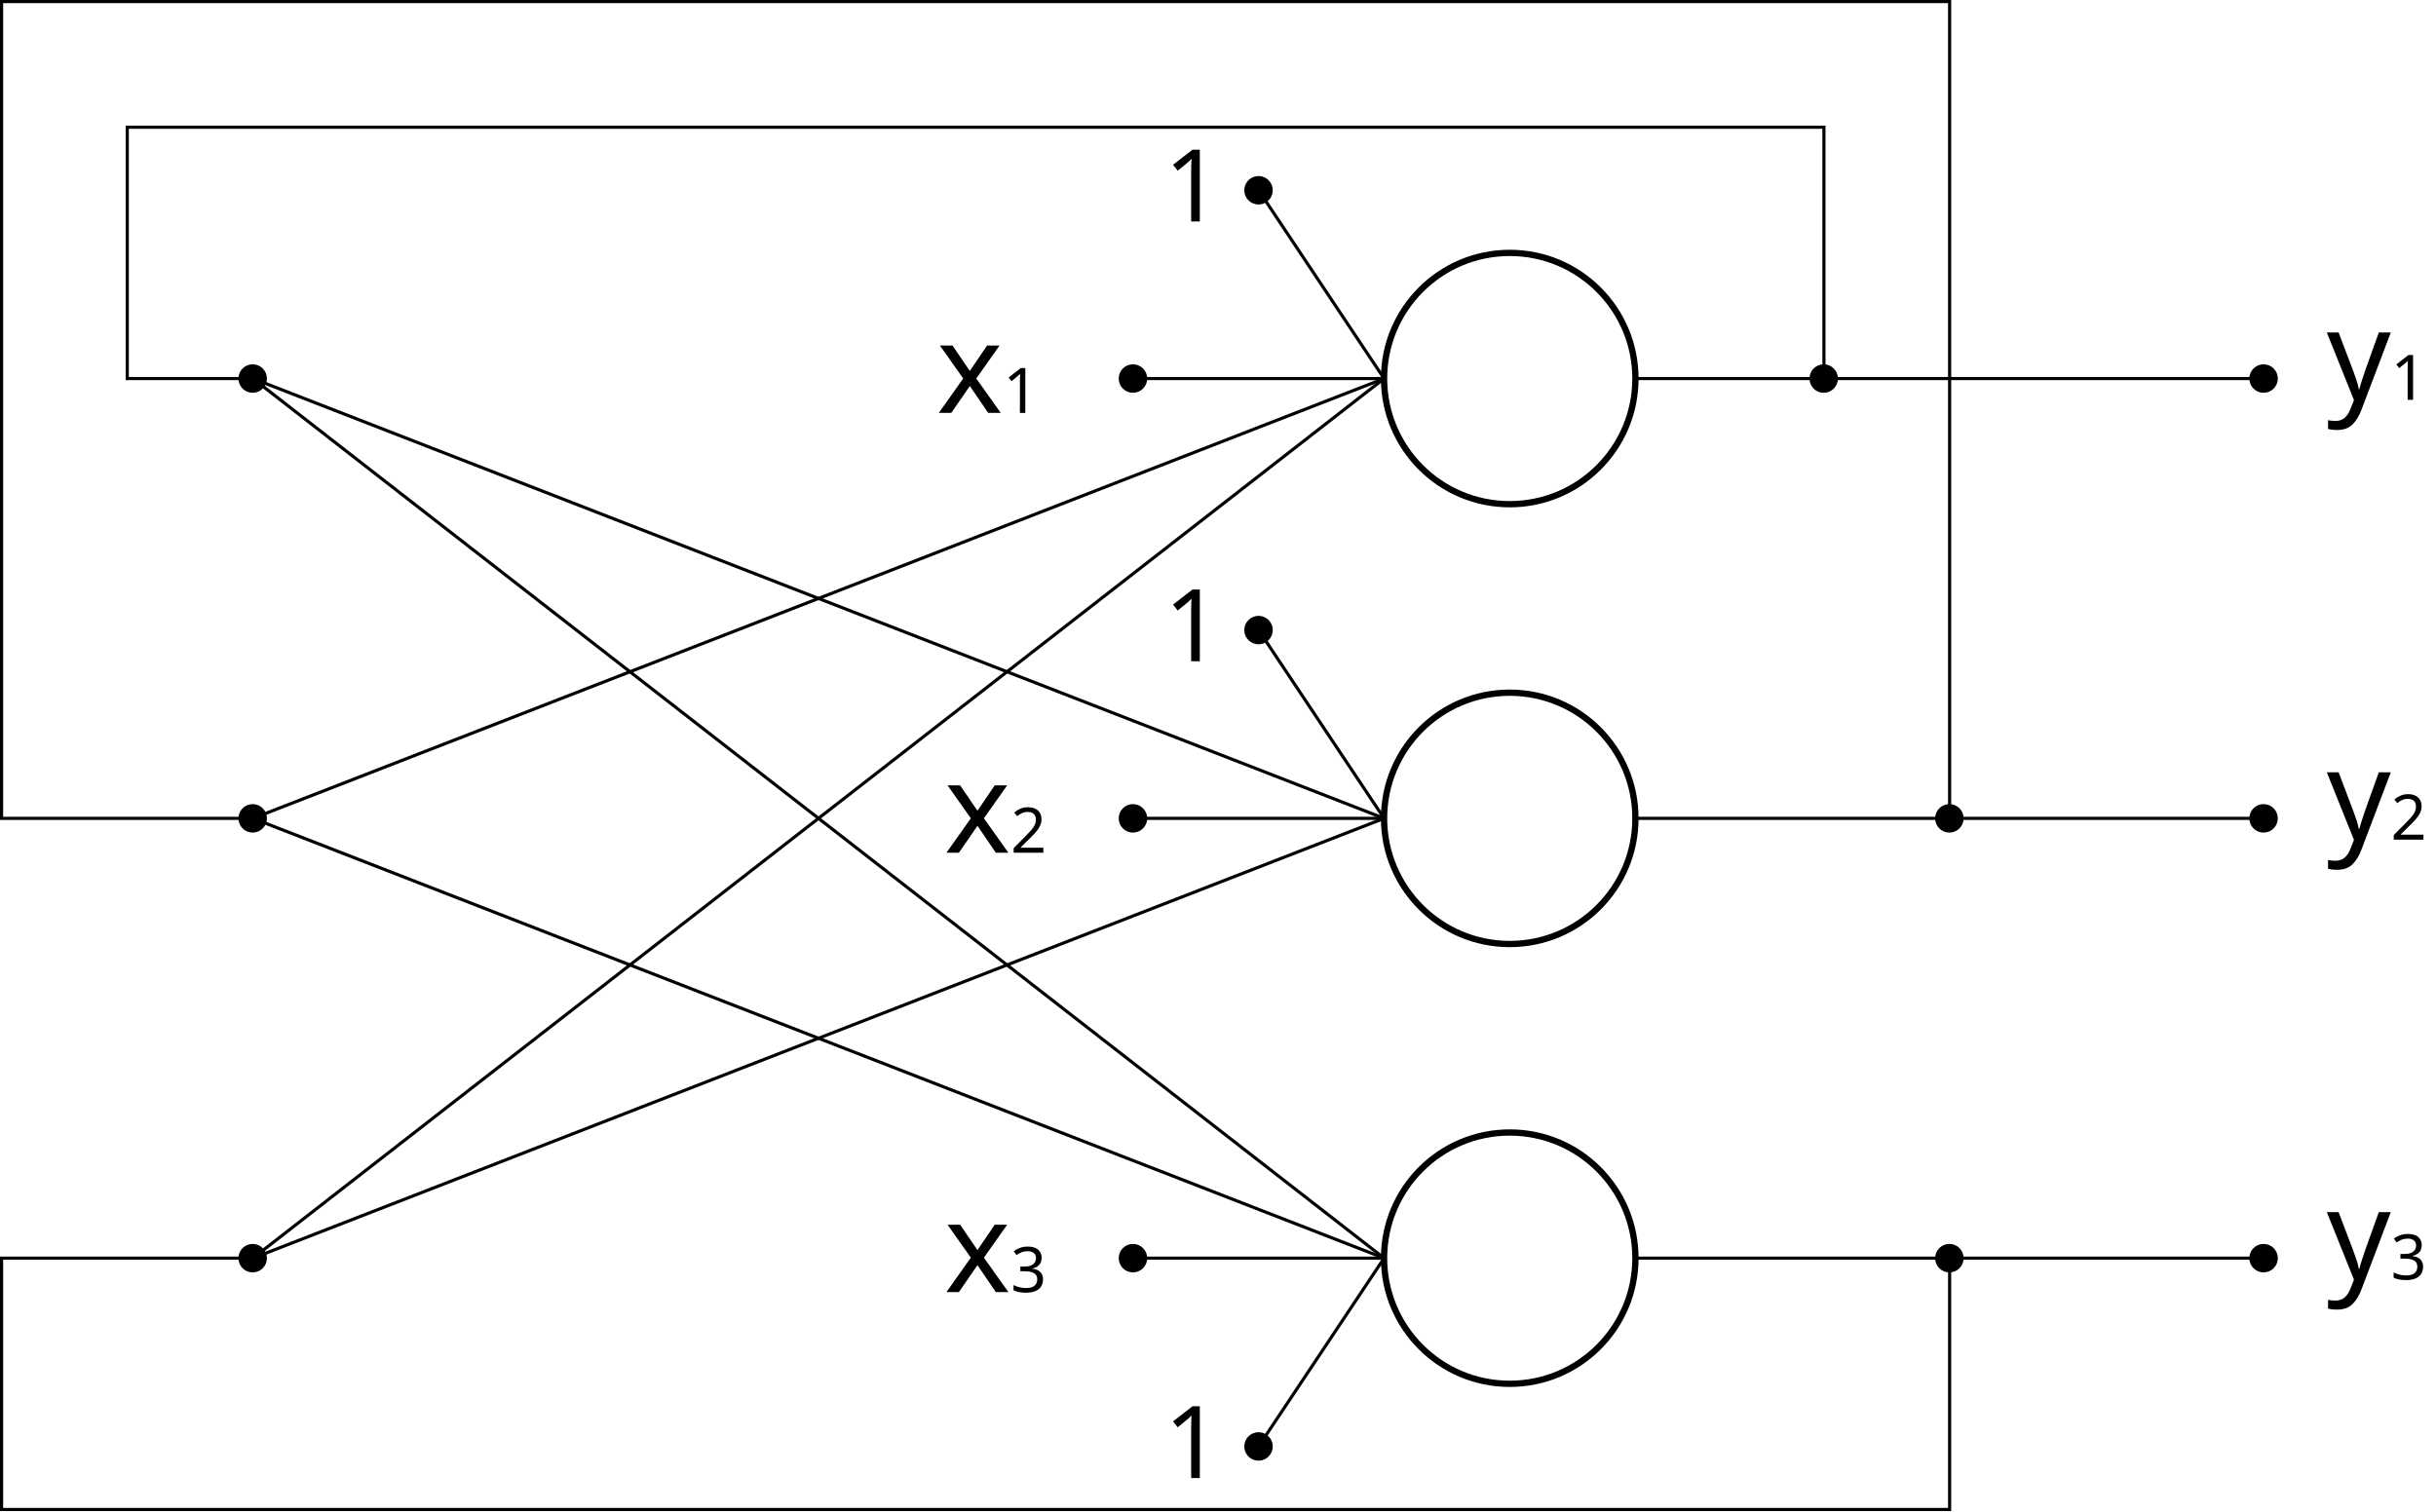
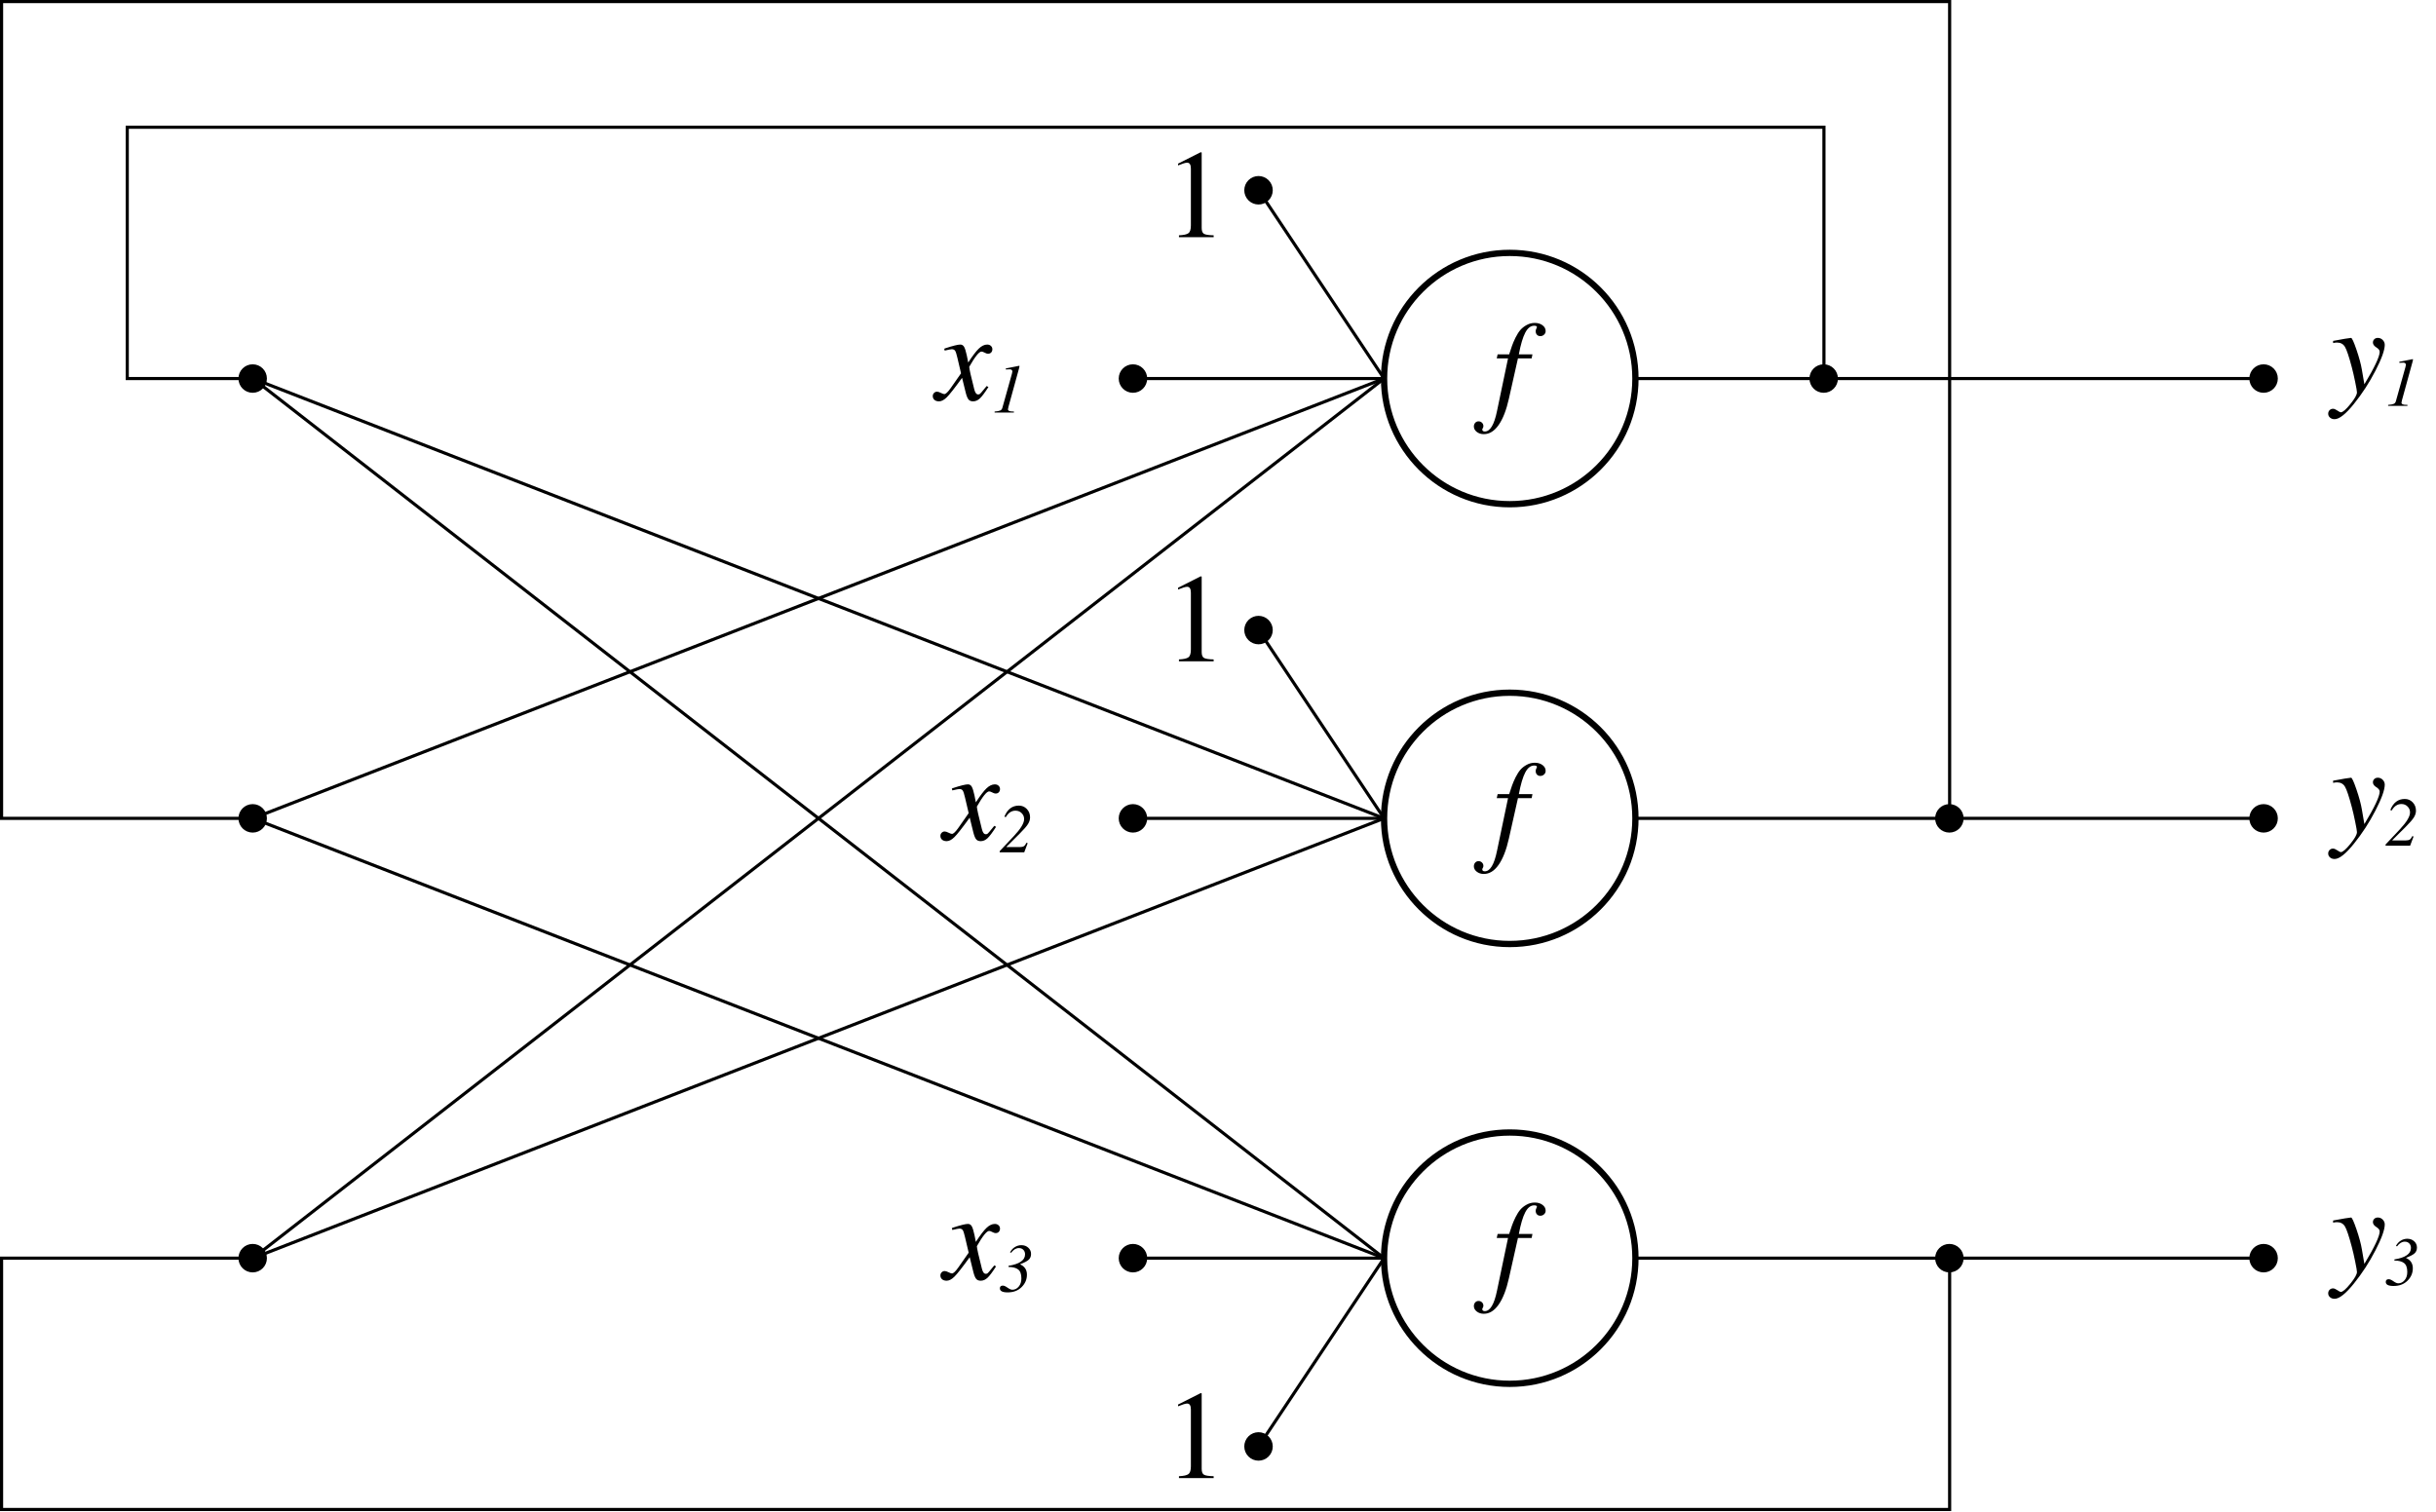
<svg xmlns="http://www.w3.org/2000/svg" width="775.295" height="481" id="svg10033" version="1.1">
  <defs id="defs10035">
    <marker orient="auto" refY="0" refX="0" id="DotL" style="overflow:visible">
      <path id="path3972" d="m -2.5,-1 c 0,2.76 -2.24,5 -5,5 -2.76,0 -5,-2.24 -5,-5 0,-2.76 2.24,-5 5,-5 2.76,0 5,2.24 5,5 z" style="fill-rule:evenodd;stroke:#000000;stroke-width:1pt" transform="matrix(0.8,0,0,0.8,5.92,0.8)" />
    </marker>
    <marker orient="auto" refY="0" refX="0" id="DotM" style="overflow:visible">
      <path id="path3975" d="m -2.5,-1 c 0,2.76 -2.24,5 -5,5 -2.76,0 -5,-2.24 -5,-5 0,-2.76 2.24,-5 5,-5 2.76,0 5,2.24 5,5 z" style="fill-rule:evenodd;stroke:#000000;stroke-width:1pt" transform="matrix(0.4,0,0,0.4,2.96,0.4)" />
    </marker>
  </defs>
  <g id="layer1" transform="translate(1040.5,-91.86218)">
    <path transform="matrix(0.8235294,0,0,0.8235294,-660,332.7698)" style="fill:none;stroke:#000000;stroke-width:2.429;stroke-linecap:butt;stroke-linejoin:miter;stroke-miterlimit:4;stroke-opacity:1;stroke-dasharray:none" id="path3755-8" d="m 170,193.791 c 0,26.825 -21.746,48.571 -48.571,48.571 -26.825,0 -48.571,-21.746 -48.571,-48.571 0,-26.825 21.746,-48.571 48.571,-48.571 26.825,0 48.571,21.746 48.571,48.571 z" />
    <path transform="matrix(0.8235294,0,0,0.8235294,-660,192.7698)" style="fill:none;stroke:#000000;stroke-width:2.429;stroke-linecap:butt;stroke-linejoin:miter;stroke-miterlimit:4;stroke-opacity:1;stroke-dasharray:none" id="path3755-8-1" d="m 170,193.791 c 0,26.825 -21.746,48.571 -48.571,48.571 -26.825,0 -48.571,-21.746 -48.571,-48.571 0,-26.825 21.746,-48.571 48.571,-48.571 26.825,0 48.571,21.746 48.571,48.571 z" />
    <path transform="matrix(0.8235294,0,0,0.8235294,-660,52.7698)" style="fill:none;stroke:#000000;stroke-width:2.429;stroke-linecap:butt;stroke-linejoin:miter;stroke-miterlimit:4;stroke-opacity:1;stroke-dasharray:none" id="path3755-8-9" d="m 170,193.791 c 0,26.825 -21.746,48.571 -48.571,48.571 -26.825,0 -48.571,-21.746 -48.571,-48.571 0,-26.825 21.746,-48.571 48.571,-48.571 26.825,0 48.571,21.746 48.571,48.571 z" />
    <path style="fill:none;stroke:#000000;stroke-width:1px;stroke-linecap:butt;stroke-linejoin:miter;stroke-opacity:1;marker-end:url(#DotL)" d="m 621,142.402 60,0 0,-80 -540,0 0,80 40,0" id="path3129" transform="translate(-1141,69.95984)" />
    <path style="fill:none;stroke:#000000;stroke-width:1px;stroke-linecap:butt;stroke-linejoin:miter;stroke-opacity:1;marker-end:url(#DotL)" d="m 621,422.402 100,0 0,80 -620,0 0,-80 80,0" id="path3135" transform="translate(-1141,69.95984)" />
    <path style="fill:none;stroke:#000000;stroke-width:1px;stroke-linecap:butt;stroke-linejoin:miter;stroke-opacity:1;marker-end:url(#DotL)" d="m 621,282.402 100,0 0,-260 -620,0 0,260 80,0" id="path3137" transform="translate(-1141,69.95984)" />
    <path style="fill:none;stroke:#000000;stroke-width:1px;stroke-linecap:butt;stroke-linejoin:miter;stroke-opacity:1" d="m 181,142.402 360,140" id="path4725" transform="translate(-1141,69.95984)" />
    <path style="fill:none;stroke:#000000;stroke-width:1px;stroke-linecap:butt;stroke-linejoin:miter;stroke-opacity:1" d="m 181,282.402 360,-140" id="path4727" transform="translate(-1141,69.95984)" />
    <path style="fill:none;stroke:#000000;stroke-width:1px;stroke-linecap:butt;stroke-linejoin:miter;stroke-opacity:1" d="m 181,142.402 360,280" id="path4729" transform="translate(-1141,69.95984)" />
    <path style="fill:none;stroke:#000000;stroke-width:1px;stroke-linecap:butt;stroke-linejoin:miter;stroke-opacity:1" d="m 181,422.402 360,-280" id="path4731" transform="translate(-1141,69.95984)" />
    <path style="fill:none;stroke:#000000;stroke-width:1px;stroke-linecap:butt;stroke-linejoin:miter;stroke-opacity:1" d="m 181,282.402 360,140" id="path4733" transform="translate(-1141,69.95984)" />
    <path style="fill:none;stroke:#000000;stroke-width:1px;stroke-linecap:butt;stroke-linejoin:miter;stroke-opacity:1" d="m 181,422.402 360,-140" id="path4735" transform="translate(-1141,69.95984)" />
    <path style="fill:none;stroke:#000000;stroke-width:1px;stroke-linecap:butt;stroke-linejoin:miter;stroke-opacity:1;marker-start:url(#DotL);marker-end:url(#DotL)" d="m 681,142.402 140,0" id="path4745" transform="translate(-1141,69.95984)" />
    <path style="fill:none;stroke:#000000;stroke-width:1px;stroke-linecap:butt;stroke-linejoin:miter;stroke-opacity:1;marker-start:url(#DotL);marker-end:url(#DotL)" d="m 721,282.402 100,0" id="path4747" transform="translate(-1141,69.95984)" />
    <path style="fill:none;stroke:#000000;stroke-width:1px;stroke-linecap:butt;stroke-linejoin:miter;stroke-opacity:1;marker-start:url(#DotL);marker-end:url(#DotL)" d="m 721,422.402 100,0" id="path4749" transform="translate(-1141,69.95984)" />
    <path style="fill:none;stroke:#000000;stroke-width:1px;stroke-linecap:butt;stroke-linejoin:miter;stroke-opacity:1;marker-end:url(#DotL)" d="m 541,142.402 -80,0" id="path5119" transform="translate(-1141,69.95984)" />
    <path style="fill:none;stroke:#000000;stroke-width:1px;stroke-linecap:butt;stroke-linejoin:miter;stroke-opacity:1;marker-end:url(#DotL)" d="m 541,422.402 -80,0" id="path5127" transform="translate(-1141,69.95984)" />
    <path style="fill:none;stroke:#000000;stroke-width:1px;stroke-linecap:butt;stroke-linejoin:miter;stroke-opacity:1;marker-end:url(#DotL)" d="m 541,282.402 -40,-60" id="path5685" transform="translate(-1141,69.95984)" />
    <path style="fill:none;stroke:#000000;stroke-width:1px;stroke-linecap:butt;stroke-linejoin:miter;stroke-opacity:1;marker-end:url(#DotL)" d="m 541,282.402 -80,0" id="path5687" transform="translate(-1141,69.95984)" />
-     <text xml:space="preserve" style="font-size:40px;font-style:normal;font-weight:normal;line-height:125%;letter-spacing:0px;word-spacing:0px;fill:#000000;fill-opacity:1;stroke:none;font-family:Sans" x="-740" y="363.3" id="text5873">
-       <tspan id="tspan5875" x="-740" y="363.3">x<tspan style="font-size:20px" id="tspan5877">2</tspan>
+     <text xml:space="preserve" style="font-size:40px;font-style:italic;font-variant:normal;font-weight:normal;font-stretch:normal;text-align:start;line-height:125%;letter-spacing:0px;word-spacing:0px;writing-mode:lr-tb;text-anchor:start;fill:#000000;fill-opacity:1;stroke:none;font-family:FreeSerif;-inkscape-font-specification:FreeSerif Italic" x="-740" y="359.182" id="text5873">
+       <tspan id="tspan5875" x="-740" y="359.182">x<tspan style="font-size:22px;font-style:italic;font-variant:normal;font-weight:normal;font-stretch:normal;text-align:start;line-height:125%;writing-mode:lr-tb;text-anchor:start;font-family:FreeSerif;-inkscape-font-specification:FreeSerif Italic" id="tspan5877" dy="4">2</tspan>
      </tspan>
    </text>
-     <text xml:space="preserve" style="font-size:40px;font-style:normal;font-weight:normal;line-height:125%;letter-spacing:0px;word-spacing:0px;fill:#000000;fill-opacity:1;stroke:none;font-family:Sans" x="-742.429" y="223.3" id="text5879">
-       <tspan id="tspan5881" x="-742.429" y="223.3">x<tspan style="font-size:20px" id="tspan5883">1</tspan>
+     <text xml:space="preserve" style="font-size:40px;font-style:italic;font-variant:normal;font-weight:normal;font-stretch:normal;text-align:start;line-height:125%;letter-spacing:0px;word-spacing:0px;writing-mode:lr-tb;text-anchor:start;fill:#000000;fill-opacity:1;stroke:none;font-family:FreeSerif;-inkscape-font-specification:FreeSerif Italic" x="-742.429" y="219.182" id="text5879">
+       <tspan id="tspan5881" x="-742.429" y="219.182">x<tspan style="font-size:22px;font-style:italic;font-variant:normal;font-weight:normal;font-stretch:normal;text-align:start;line-height:125%;writing-mode:lr-tb;text-anchor:start;font-family:FreeSerif;-inkscape-font-specification:FreeSerif Italic" id="tspan5883" dy="4">1</tspan>
      </tspan>
    </text>
-     <text xml:space="preserve" style="font-size:40px;font-style:normal;font-weight:normal;line-height:125%;letter-spacing:0px;word-spacing:0px;fill:#000000;fill-opacity:1;stroke:none;font-family:Sans" x="-740" y="503.158" id="text5885">
-       <tspan id="tspan5887" x="-740" y="503.158">x<tspan style="font-size:20px" id="tspan5889">3</tspan>
+     <text xml:space="preserve" style="font-size:40px;font-style:italic;font-variant:normal;font-weight:normal;font-stretch:normal;text-align:start;line-height:125%;letter-spacing:0px;word-spacing:0px;writing-mode:lr-tb;text-anchor:start;fill:#000000;fill-opacity:1;stroke:none;font-family:FreeSerif;-inkscape-font-specification:FreeSerif Italic" x="-740" y="499.105" id="text5885">
+       <tspan id="tspan5887" x="-740" y="499.105">x<tspan style="font-size:22px;font-style:italic;font-variant:normal;font-weight:normal;font-stretch:normal;text-align:start;line-height:125%;writing-mode:lr-tb;text-anchor:start;font-family:FreeSerif;-inkscape-font-specification:FreeSerif Italic" id="tspan5889" dy="4">3</tspan>
      </tspan>
    </text>
-     <text xml:space="preserve" style="font-size:40px;font-style:normal;font-weight:normal;line-height:125%;letter-spacing:0px;word-spacing:0px;fill:#000000;fill-opacity:1;stroke:none;font-family:Sans" x="-300" y="219.14" id="text5891">
-       <tspan id="tspan5893" x="-300" y="219.14">y<tspan style="font-size:20px" id="tspan5895">1</tspan>
+     <text xml:space="preserve" style="font-size:40px;font-style:italic;font-variant:normal;font-weight:normal;font-stretch:normal;text-align:start;line-height:125%;letter-spacing:0px;word-spacing:0px;writing-mode:lr-tb;text-anchor:start;fill:#000000;fill-opacity:1;stroke:none;font-family:FreeSerif;-inkscape-font-specification:FreeSerif Italic" x="-300" y="217.062" id="text5891">
+       <tspan id="tspan5893" x="-300" y="217.062">y<tspan style="font-size:22px;font-style:italic;font-variant:normal;font-weight:normal;font-stretch:normal;text-align:start;line-height:125%;writing-mode:lr-tb;text-anchor:start;font-family:FreeSerif;-inkscape-font-specification:FreeSerif Italic" id="tspan5895" dy="4">1</tspan>
      </tspan>
    </text>
-     <text xml:space="preserve" style="font-size:40px;font-style:normal;font-weight:normal;line-height:125%;letter-spacing:0px;word-spacing:0px;fill:#000000;fill-opacity:1;stroke:none;font-family:Sans" x="-300" y="359.14" id="text5897">
-       <tspan id="tspan5899" x="-300" y="359.14">y<tspan style="font-size:20px" id="tspan5901">2</tspan>
+     <text xml:space="preserve" style="font-size:40px;font-style:italic;font-variant:normal;font-weight:normal;font-stretch:normal;text-align:start;line-height:125%;letter-spacing:0px;word-spacing:0px;writing-mode:lr-tb;text-anchor:start;fill:#000000;fill-opacity:1;stroke:none;font-family:FreeSerif;-inkscape-font-specification:FreeSerif Italic" x="-300" y="357.062" id="text5897">
+       <tspan id="tspan5899" x="-300" y="357.062">y<tspan style="font-size:22px;font-style:italic;font-variant:normal;font-weight:normal;font-stretch:normal;text-align:start;line-height:125%;writing-mode:lr-tb;text-anchor:start;font-family:FreeSerif;-inkscape-font-specification:FreeSerif Italic" id="tspan5901" dy="4">2</tspan>
      </tspan>
    </text>
-     <text xml:space="preserve" style="font-size:40px;font-style:normal;font-weight:normal;line-height:125%;letter-spacing:0px;word-spacing:0px;fill:#000000;fill-opacity:1;stroke:none;font-family:Sans" x="-300" y="499.14" id="text5903">
-       <tspan id="tspan5905" x="-300" y="499.14">y<tspan style="font-size:20px" id="tspan5907">3</tspan>
+     <text xml:space="preserve" style="font-size:40px;font-style:italic;font-variant:normal;font-weight:normal;font-stretch:normal;text-align:start;line-height:125%;letter-spacing:0px;word-spacing:0px;writing-mode:lr-tb;text-anchor:start;fill:#000000;fill-opacity:1;stroke:none;font-family:FreeSerif;-inkscape-font-specification:FreeSerif Italic" x="-300" y="497.062" id="text5903">
+       <tspan id="tspan5905" x="-300" y="497.062">y<tspan style="font-size:22px;font-style:italic;font-variant:normal;font-weight:normal;font-stretch:normal;text-align:start;line-height:125%;writing-mode:lr-tb;text-anchor:start;font-family:FreeSerif;-inkscape-font-specification:FreeSerif Italic" id="tspan5907" dy="4">3</tspan>
      </tspan>
    </text>
    <text xml:space="preserve" style="font-size:40px;font-style:normal;font-weight:normal;line-height:125%;letter-spacing:0px;word-spacing:0px;fill:#000000;fill-opacity:1;stroke:none;font-family:Sans" x="410" y="88.117" id="text5909" transform="translate(-1141,69.95984)">
      <tspan id="tspan5911" x="410" y="88.117" />
    </text>
    <path style="fill:none;stroke:#000000;stroke-width:1px;stroke-linecap:butt;stroke-linejoin:miter;stroke-opacity:1;marker-end:url(#DotL)" d="m 541,422.402 -40,60" id="path5913" transform="translate(-1141,69.95984)" />
    <path style="fill:none;stroke:#000000;stroke-width:1px;stroke-linecap:butt;stroke-linejoin:miter;stroke-opacity:1;marker-end:url(#DotL)" d="M 541,142.402 501,82.402" id="path5915" transform="translate(-1141,69.95984)" />
-     <text xml:space="preserve" style="font-size:40px;font-style:normal;font-weight:normal;line-height:125%;letter-spacing:0px;word-spacing:0px;fill:#000000;fill-opacity:1;stroke:none;font-family:Sans" x="-670" y="162.362" id="text6101">
-       <tspan id="tspan6103" x="-670" y="162.362" style="font-size:32px">1</tspan>
+     <text xml:space="preserve" style="font-size:40px;font-style:italic;font-variant:normal;font-weight:normal;font-stretch:normal;text-align:start;line-height:125%;letter-spacing:0px;word-spacing:0px;writing-mode:lr-tb;text-anchor:start;fill:#000000;fill-opacity:1;stroke:none;font-family:FreeSerif;-inkscape-font-specification:FreeSerif Italic" x="-670" y="167.362" id="text6101">
+       <tspan id="tspan6103" x="-670" y="167.362" style="font-size:40px;font-style:normal;font-variant:normal;font-weight:normal;font-stretch:normal;text-align:start;line-height:125%;writing-mode:lr-tb;text-anchor:start;font-family:FreeSerif;-inkscape-font-specification:FreeSerif">1</tspan>
    </text>
-     <text xml:space="preserve" style="font-size:40px;font-style:normal;font-weight:normal;line-height:125%;letter-spacing:0px;word-spacing:0px;fill:#000000;fill-opacity:1;stroke:none;font-family:Sans" x="-670" y="302.362" id="text6101-3">
-       <tspan id="tspan6103-7" x="-670" y="302.362" style="font-size:32px">1</tspan>
+     <text xml:space="preserve" style="font-size:40px;font-style:italic;font-variant:normal;font-weight:normal;font-stretch:normal;text-align:start;line-height:125%;letter-spacing:0px;word-spacing:0px;writing-mode:lr-tb;text-anchor:start;fill:#000000;fill-opacity:1;stroke:none;font-family:FreeSerif;-inkscape-font-specification:FreeSerif Italic" x="-670" y="302.362" id="text6101-3">
+       <tspan id="tspan6103-7" x="-670" y="302.362" style="font-size:40px;font-style:normal;font-variant:normal;font-weight:normal;font-stretch:normal;text-align:start;line-height:125%;writing-mode:lr-tb;text-anchor:start;font-family:FreeSerif;-inkscape-font-specification:FreeSerif">1</tspan>
    </text>
-     <text xml:space="preserve" style="font-size:40px;font-style:normal;font-weight:normal;line-height:125%;letter-spacing:0px;word-spacing:0px;fill:#000000;fill-opacity:1;stroke:none;font-family:Sans" x="-670" y="562.362" id="text6101-5">
-       <tspan id="tspan6103-8" x="-670" y="562.362" style="font-size:32px">1</tspan>
+     <text xml:space="preserve" style="font-size:40px;font-style:italic;font-weight:normal;line-height:125%;letter-spacing:0px;word-spacing:0px;fill:#000000;fill-opacity:1;stroke:none;font-family:FreeSerif;-inkscape-font-specification:FreeSerif Italic;font-stretch:normal;font-variant:normal;text-anchor:start;text-align:start;writing-mode:lr" x="-670" y="562.362" id="text6101-5">
+       <tspan id="tspan6103-8" x="-670" y="562.362" style="font-size:40px;-inkscape-font-specification:FreeSerif;font-family:FreeSerif;font-weight:normal;font-style:normal;font-stretch:normal;font-variant:normal;text-anchor:start;text-align:start;writing-mode:lr;line-height:125%">1</tspan>
+     </text>
+     <text xml:space="preserve" style="font-size:40px;font-style:italic;font-variant:normal;font-weight:normal;font-stretch:normal;text-align:start;line-height:125%;letter-spacing:0px;word-spacing:0px;writing-mode:lr-tb;text-anchor:start;fill:#000000;fill-opacity:1;stroke:none;font-family:FreeSerif;-inkscape-font-specification:FreeSerif Italic" x="-568.34" y="221.782" id="text3037">
+       <tspan id="tspan3039" x="-568.34" y="221.782" style="font-size:40px;font-style:italic;font-variant:normal;font-weight:normal;font-stretch:normal;text-align:start;line-height:125%;writing-mode:lr-tb;text-anchor:start;font-family:FreeSerif;-inkscape-font-specification:FreeSerif Italic">f</tspan>
+     </text>
+     <text xml:space="preserve" style="font-size:40px;font-style:italic;font-variant:normal;font-weight:normal;font-stretch:normal;text-align:start;line-height:125%;letter-spacing:0px;word-spacing:0px;writing-mode:lr-tb;text-anchor:start;fill:#000000;fill-opacity:1;stroke:none;font-family:FreeSerif;-inkscape-font-specification:FreeSerif Italic" x="-568.34" y="361.782" id="text3037-1">
+       <tspan id="tspan3039-1" x="-568.34" y="361.782" style="font-size:40px;font-style:italic;font-variant:normal;font-weight:normal;font-stretch:normal;text-align:start;line-height:125%;writing-mode:lr-tb;text-anchor:start;font-family:FreeSerif;-inkscape-font-specification:FreeSerif Italic">f</tspan>
+     </text>
+     <text xml:space="preserve" style="font-size:40px;font-style:italic;font-variant:normal;font-weight:normal;font-stretch:normal;text-align:start;line-height:125%;letter-spacing:0px;word-spacing:0px;writing-mode:lr-tb;text-anchor:start;fill:#000000;fill-opacity:1;stroke:none;font-family:FreeSerif;-inkscape-font-specification:FreeSerif Italic" x="-568.34" y="501.782" id="text3037-4">
+       <tspan id="tspan3039-2" x="-568.34" y="501.782" style="font-size:40px;font-style:italic;font-variant:normal;font-weight:normal;font-stretch:normal;text-align:start;line-height:125%;writing-mode:lr-tb;text-anchor:start;font-family:FreeSerif;-inkscape-font-specification:FreeSerif Italic">f</tspan>
    </text>
  </g>
</svg>
